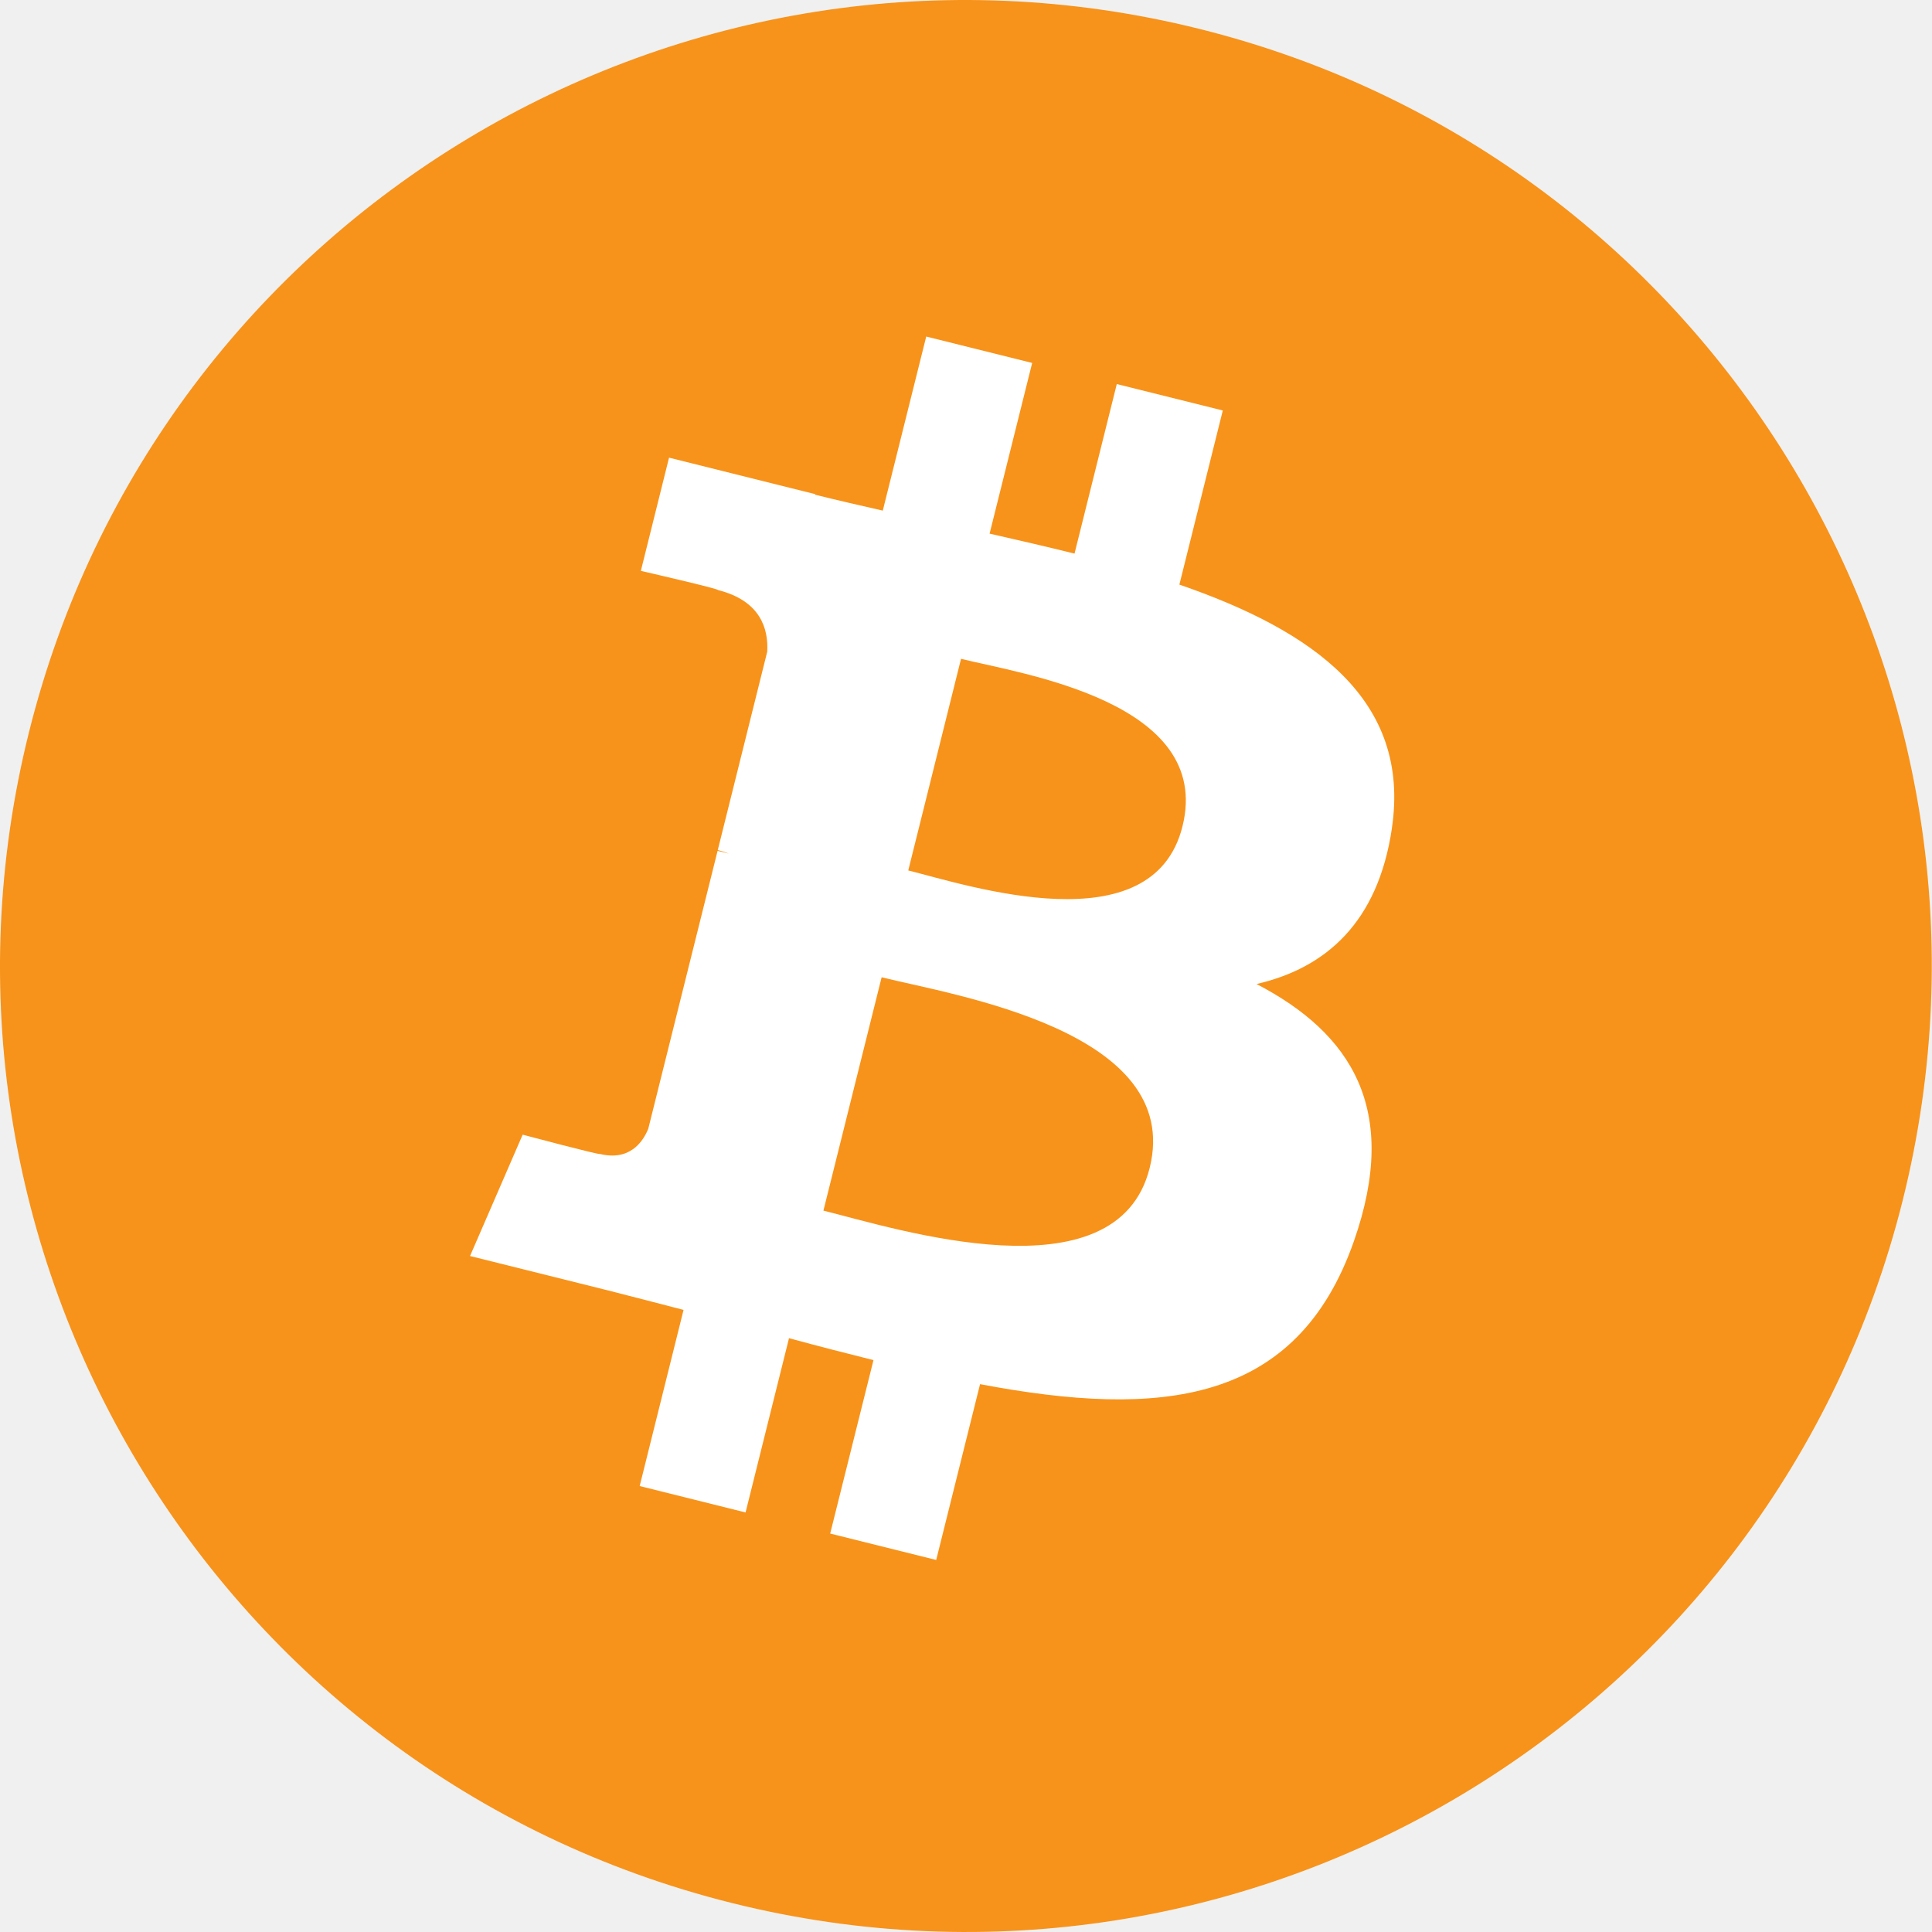
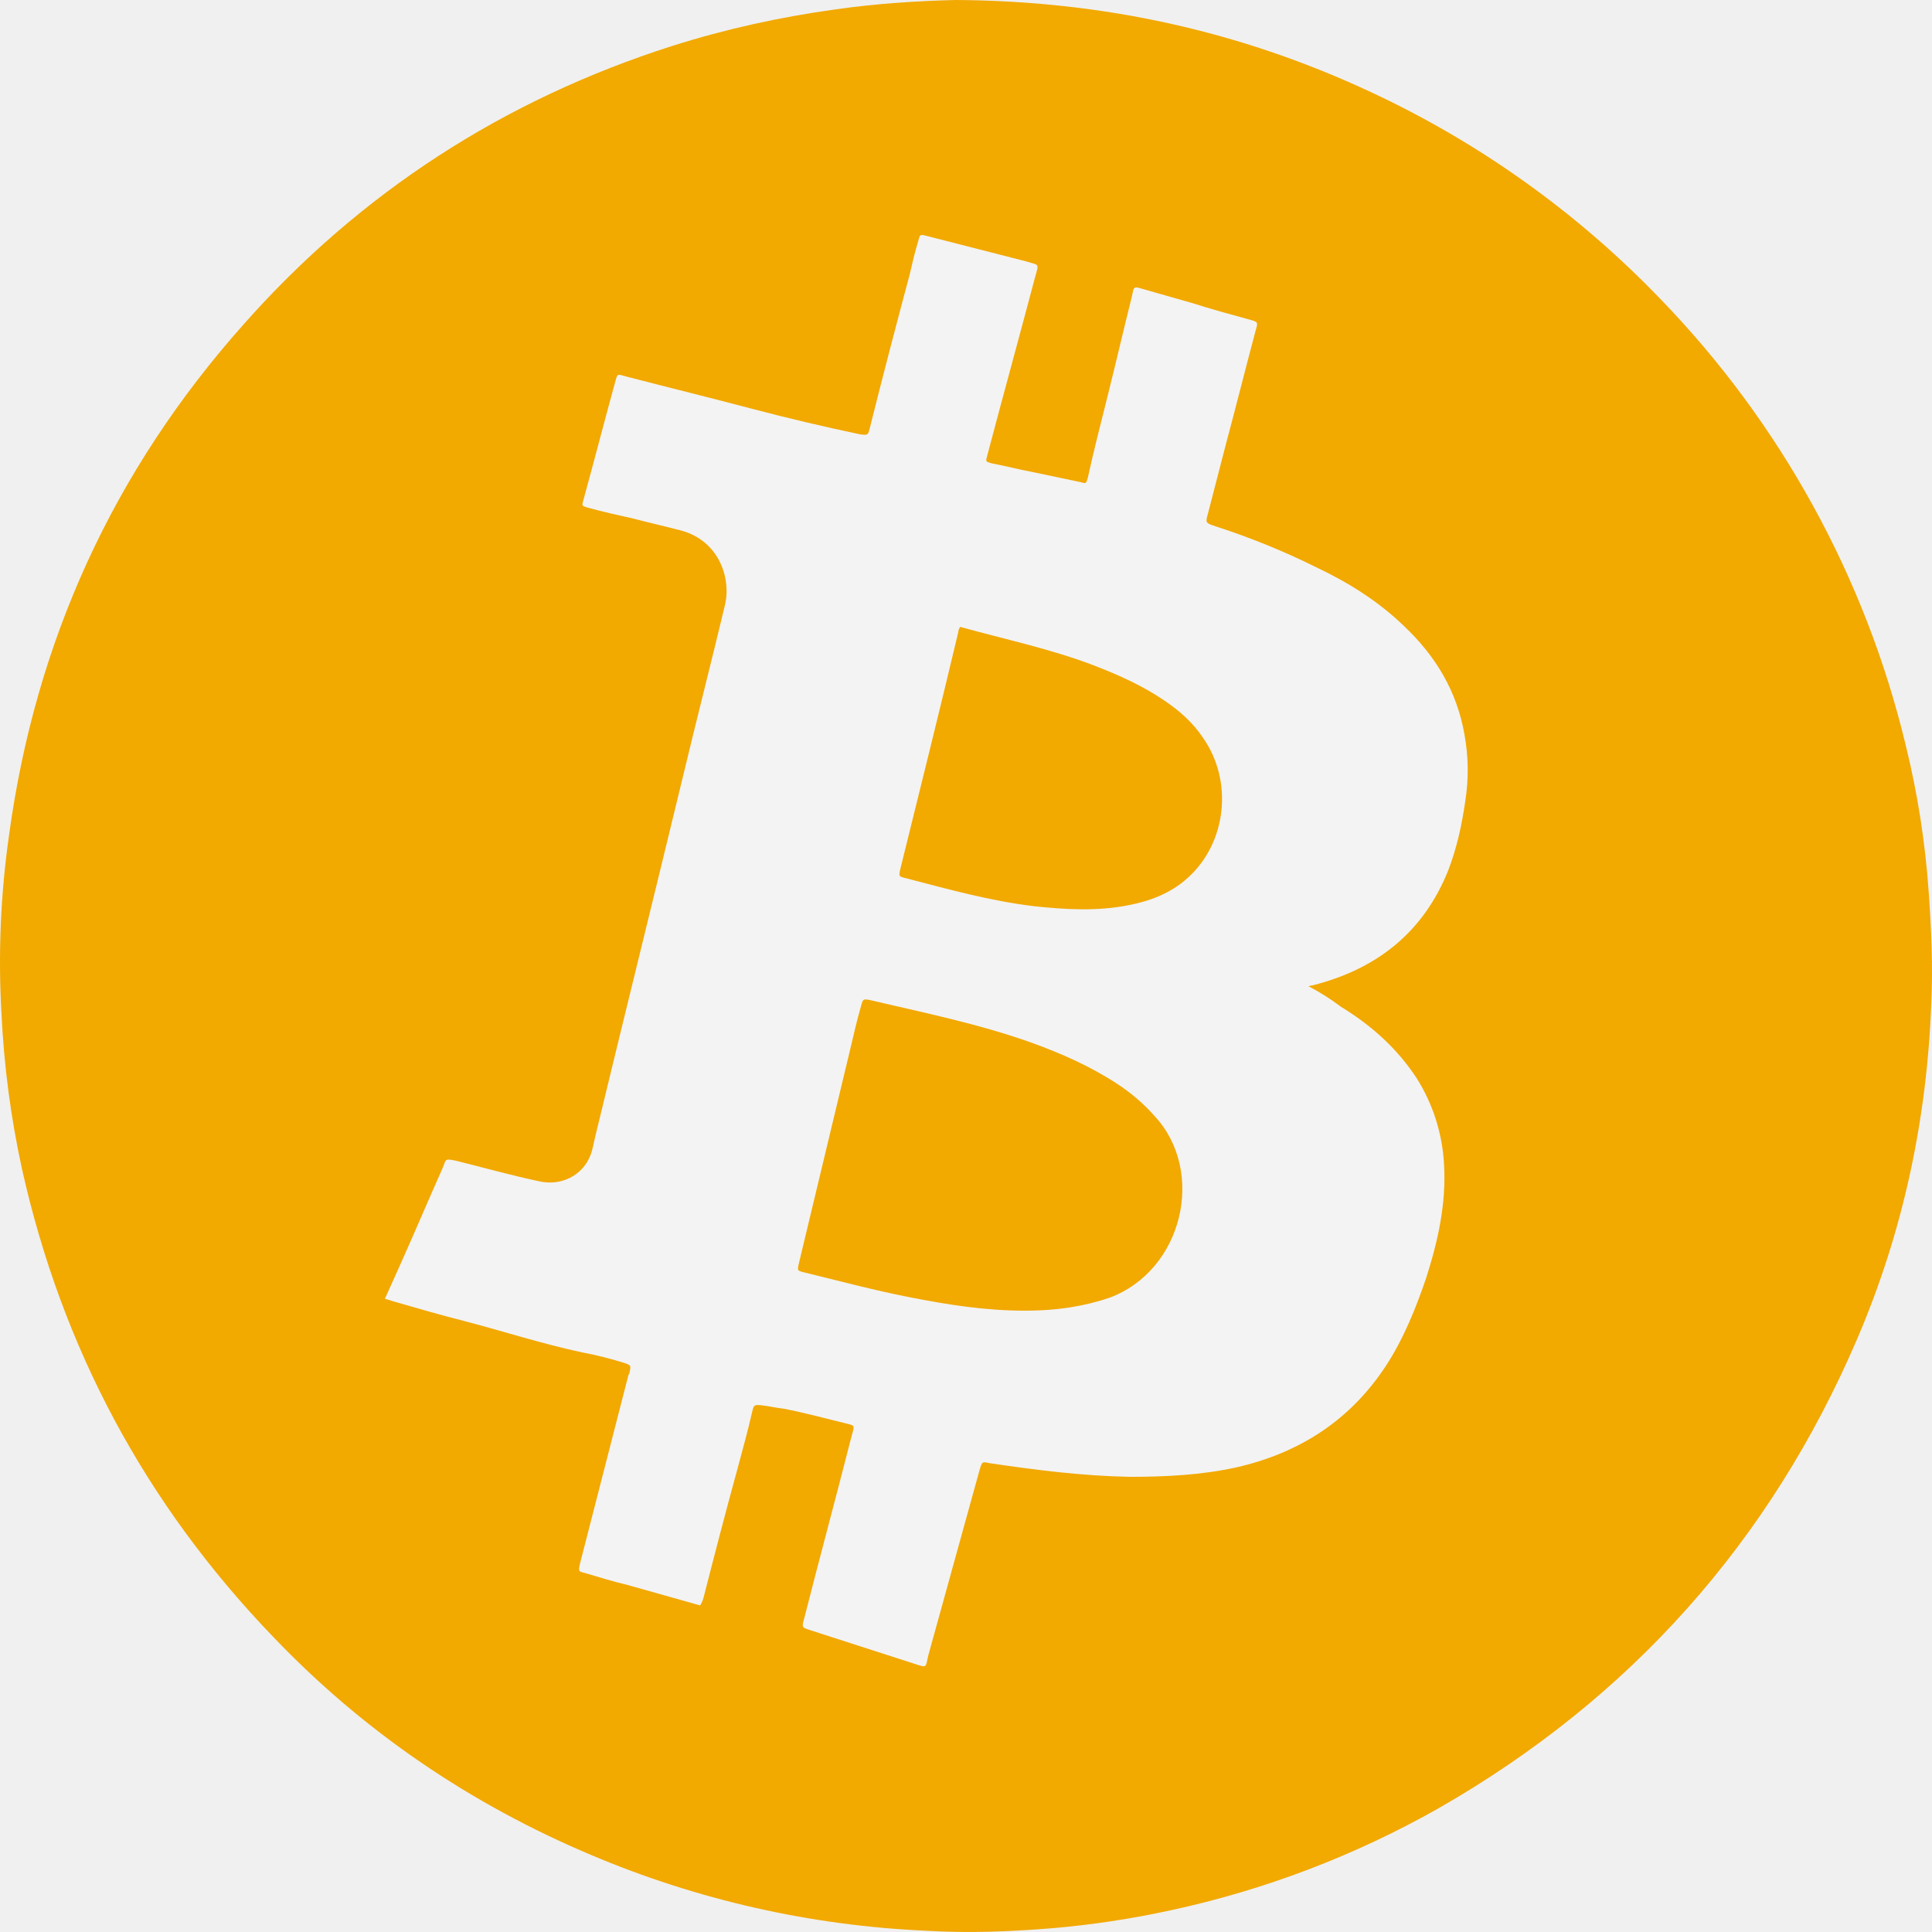
- <svg xmlns="http://www.w3.org/2000/svg" xml:space="preserve" width="100%" height="100%" version="1.1" shape-rendering="geometricPrecision" text-rendering="geometricPrecision" image-rendering="optimizeQuality" fill-rule="evenodd" clip-rule="evenodd" viewBox="0 0 4091.27 4091.73" class="light">
-   <g id="Layer_x0020_1">
-     <g id="_1421344023328">
-       <path fill="#F7931A" fill-rule="nonzero" d="M4030.06 2540.77c-273.24,1096.01 -1383.32,1763.02 -2479.46,1489.71 -1095.68,-273.24 -1762.69,-1383.39 -1489.33,-2479.31 273.12,-1096.13 1383.2,-1763.19 2479,-1489.95 1096.06,273.24 1763.03,1383.51 1489.76,2479.57l0.02 -0.02z" />
-       <path fill="white" fill-rule="nonzero" d="M2947.77 1754.38c40.72,-272.26 -166.56,-418.61 -450,-516.24l91.95 -368.8 -224.5 -55.94 -89.51 359.09c-59.02,-14.72 -119.63,-28.59 -179.87,-42.34l90.16 -361.46 -224.36 -55.94 -92 368.68c-48.84,-11.12 -96.81,-22.11 -143.35,-33.69l0.26 -1.16 -309.59 -77.31 -59.72 239.78c0,0 166.56,38.18 163.05,40.53 90.91,22.69 107.35,82.87 104.62,130.57l-104.74 420.15c6.26,1.59 14.38,3.89 23.34,7.49 -7.49,-1.86 -15.46,-3.89 -23.73,-5.87l-146.81 588.57c-11.11,27.62 -39.31,69.07 -102.87,53.33 2.25,3.26 -163.17,-40.72 -163.17,-40.72l-111.46 256.98 292.15 72.83c54.35,13.63 107.61,27.89 160.06,41.3l-92.9 373.03 224.24 55.94 92 -369.07c61.26,16.63 120.71,31.97 178.91,46.43l-91.69 367.33 224.51 55.94 92.89 -372.33c382.82,72.45 670.67,43.24 791.83,-303.02 97.63,-278.78 -4.86,-439.58 -206.26,-544.44 146.69,-33.83 257.18,-130.31 286.64,-329.61l-0.07 -0.05zm-512.93 719.26c-69.38,278.78 -538.76,128.08 -690.94,90.29l123.28 -494.2c152.17,37.99 640.17,113.17 567.67,403.91zm69.43 -723.3c-63.29,253.58 -453.96,124.75 -580.69,93.16l111.77 -448.21c126.73,31.59 534.85,90.55 468.94,355.05l-0.02 0z" />
-     </g>
-   </g>
+ <svg xmlns="http://www.w3.org/2000/svg" width="42" height="42" fill="none">
+   <circle cx="21" cy="21.001" r="18.667" fill="#F3F3F3" />
+   <path fill="#F2A900" d="M20.777 0c3.223.019 6.205.685 9.02 2a21.07 21.07 0 0 1 6.298 4.499 21 21 0 0 1 5.334 9.702c.26 1.055.426 2.129.5 3.203.056.796.093 1.592.056 2.388-.093 2.537-.611 4.98-1.611 7.313-1.89 4.407-4.927 7.814-9.095 10.202a20.653 20.653 0 0 1-5.834 2.222c-.852.185-1.704.315-2.575.389-.908.074-1.815.11-2.723.055a21.045 21.045 0 0 1-7.298-1.648c-2.63-1.11-4.945-2.684-6.909-4.74C3.162 32.698 1.347 29.31.476 25.403a20.467 20.467 0 0 1-.444-3.37 19.535 19.535 0 0 1 .166-3.887c.575-4.203 2.26-7.906 5.094-11.09C7.83 4.184 10.96 2.165 14.61 1 15.776.63 16.96.37 18.165.204 19.073.074 19.98.019 20.777 0Zm7.668 21.44c.056-.018.074-.018.093-.018.037-.019.092-.019.13-.037 1.333-.37 2.296-1.167 2.815-2.463.185-.481.296-.981.37-1.5a4.31 4.31 0 0 0-.018-1.462c-.167-.944-.63-1.704-1.315-2.352-.556-.537-1.204-.944-1.908-1.277a15.902 15.902 0 0 0-2.186-.889c-.222-.074-.222-.074-.166-.277l.388-1.5c.223-.833.427-1.648.649-2.481.055-.185.055-.185-.148-.24-.408-.112-.815-.223-1.223-.353l-1.167-.333c-.074-.018-.11-.018-.13.074 0 .037-.018.056-.018.093-.185.74-.352 1.462-.537 2.203-.148.592-.297 1.166-.426 1.759-.037.13-.037.13-.167.092l-1.056-.222c-.296-.055-.574-.13-.87-.185-.13-.037-.13-.037-.093-.167 0-.018.019-.055.019-.074.333-1.259.685-2.536 1.018-3.795.093-.333.093-.26-.185-.352l-2.167-.555c-.148-.037-.148-.037-.185.11-.074.241-.13.482-.185.723-.297 1.11-.593 2.24-.87 3.351-.038.148-.038.148-.205.13a48.342 48.342 0 0 1-2.352-.556c-.908-.24-1.815-.463-2.741-.703-.185-.056-.185-.056-.223.074-.24.87-.463 1.74-.703 2.61-.037.13-.037.13.092.167.334.092.667.166 1 .24.352.093.686.167 1.038.26.815.222 1.092 1.037.944 1.63-.296 1.24-.61 2.462-.907 3.702-.63 2.61-1.278 5.221-1.908 7.832-.037.148-.056.296-.111.426-.167.425-.63.666-1.112.555-.61-.13-1.204-.296-1.796-.444-.26-.056-.223-.037-.297.148-.314.703-.61 1.407-.926 2.11-.11.241-.222.5-.333.741.074.019.13.037.185.056.519.148 1.019.296 1.537.426.852.222 1.704.5 2.575.685.296.055.593.13.89.222.166.055.166.055.129.222 0 .018 0 .018-.019.037l-1.056 4.11c-.037.167-.037.167.112.204.314.093.61.185.926.26.518.147 1.055.295 1.574.444a.658.658 0 0 0 .074-.167c.241-.944.482-1.87.741-2.814.111-.408.222-.815.315-1.222.037-.148.037-.167.204-.148.167.018.315.055.481.074.482.092.945.222 1.408.333.13.037.13.037.093.185-.019.037-.019.093-.037.13-.334 1.314-.686 2.61-1.02 3.925-.055.185-.036.185.13.24.741.241 1.5.482 2.242.723.333.11.26.092.333-.186.37-1.333.741-2.684 1.111-4.017.056-.186.056-.185.223-.148 1 .148 2.019.277 3.037.296.778 0 1.556-.037 2.316-.204 1.389-.315 2.5-1.037 3.278-2.24.37-.574.63-1.222.852-1.87.26-.815.445-1.63.39-2.5a3.9 3.9 0 0 0-.593-1.851c-.426-.648-.982-1.148-1.649-1.555a4.918 4.918 0 0 0-.704-.445Z" />
+   <path fill="#F2A900" d="M22.277 28.493c-.852 0-1.686-.13-2.52-.296-.759-.148-1.518-.352-2.278-.537-.148-.037-.148-.037-.11-.204.37-1.537.74-3.092 1.11-4.629.075-.314.149-.648.241-.962.037-.148.056-.148.167-.13 1.186.278 2.371.518 3.52.926.666.24 1.296.518 1.889.907a4 4 0 0 1 .796.685c1.13 1.203.63 3.37-.982 3.962-.5.167-1.074.278-1.833.278ZM20.87 13.627c1 .278 1.982.481 2.945.852.519.203 1.019.426 1.482.74.333.222.63.482.852.815.667.944.518 2.296-.334 3.055-.37.333-.815.5-1.296.592-.667.13-1.352.093-2.038.019-.944-.111-1.87-.37-2.797-.611-.148-.037-.148-.037-.11-.204.425-1.722.851-3.425 1.259-5.147 0-.037.018-.074.037-.111Z" />
</svg>
